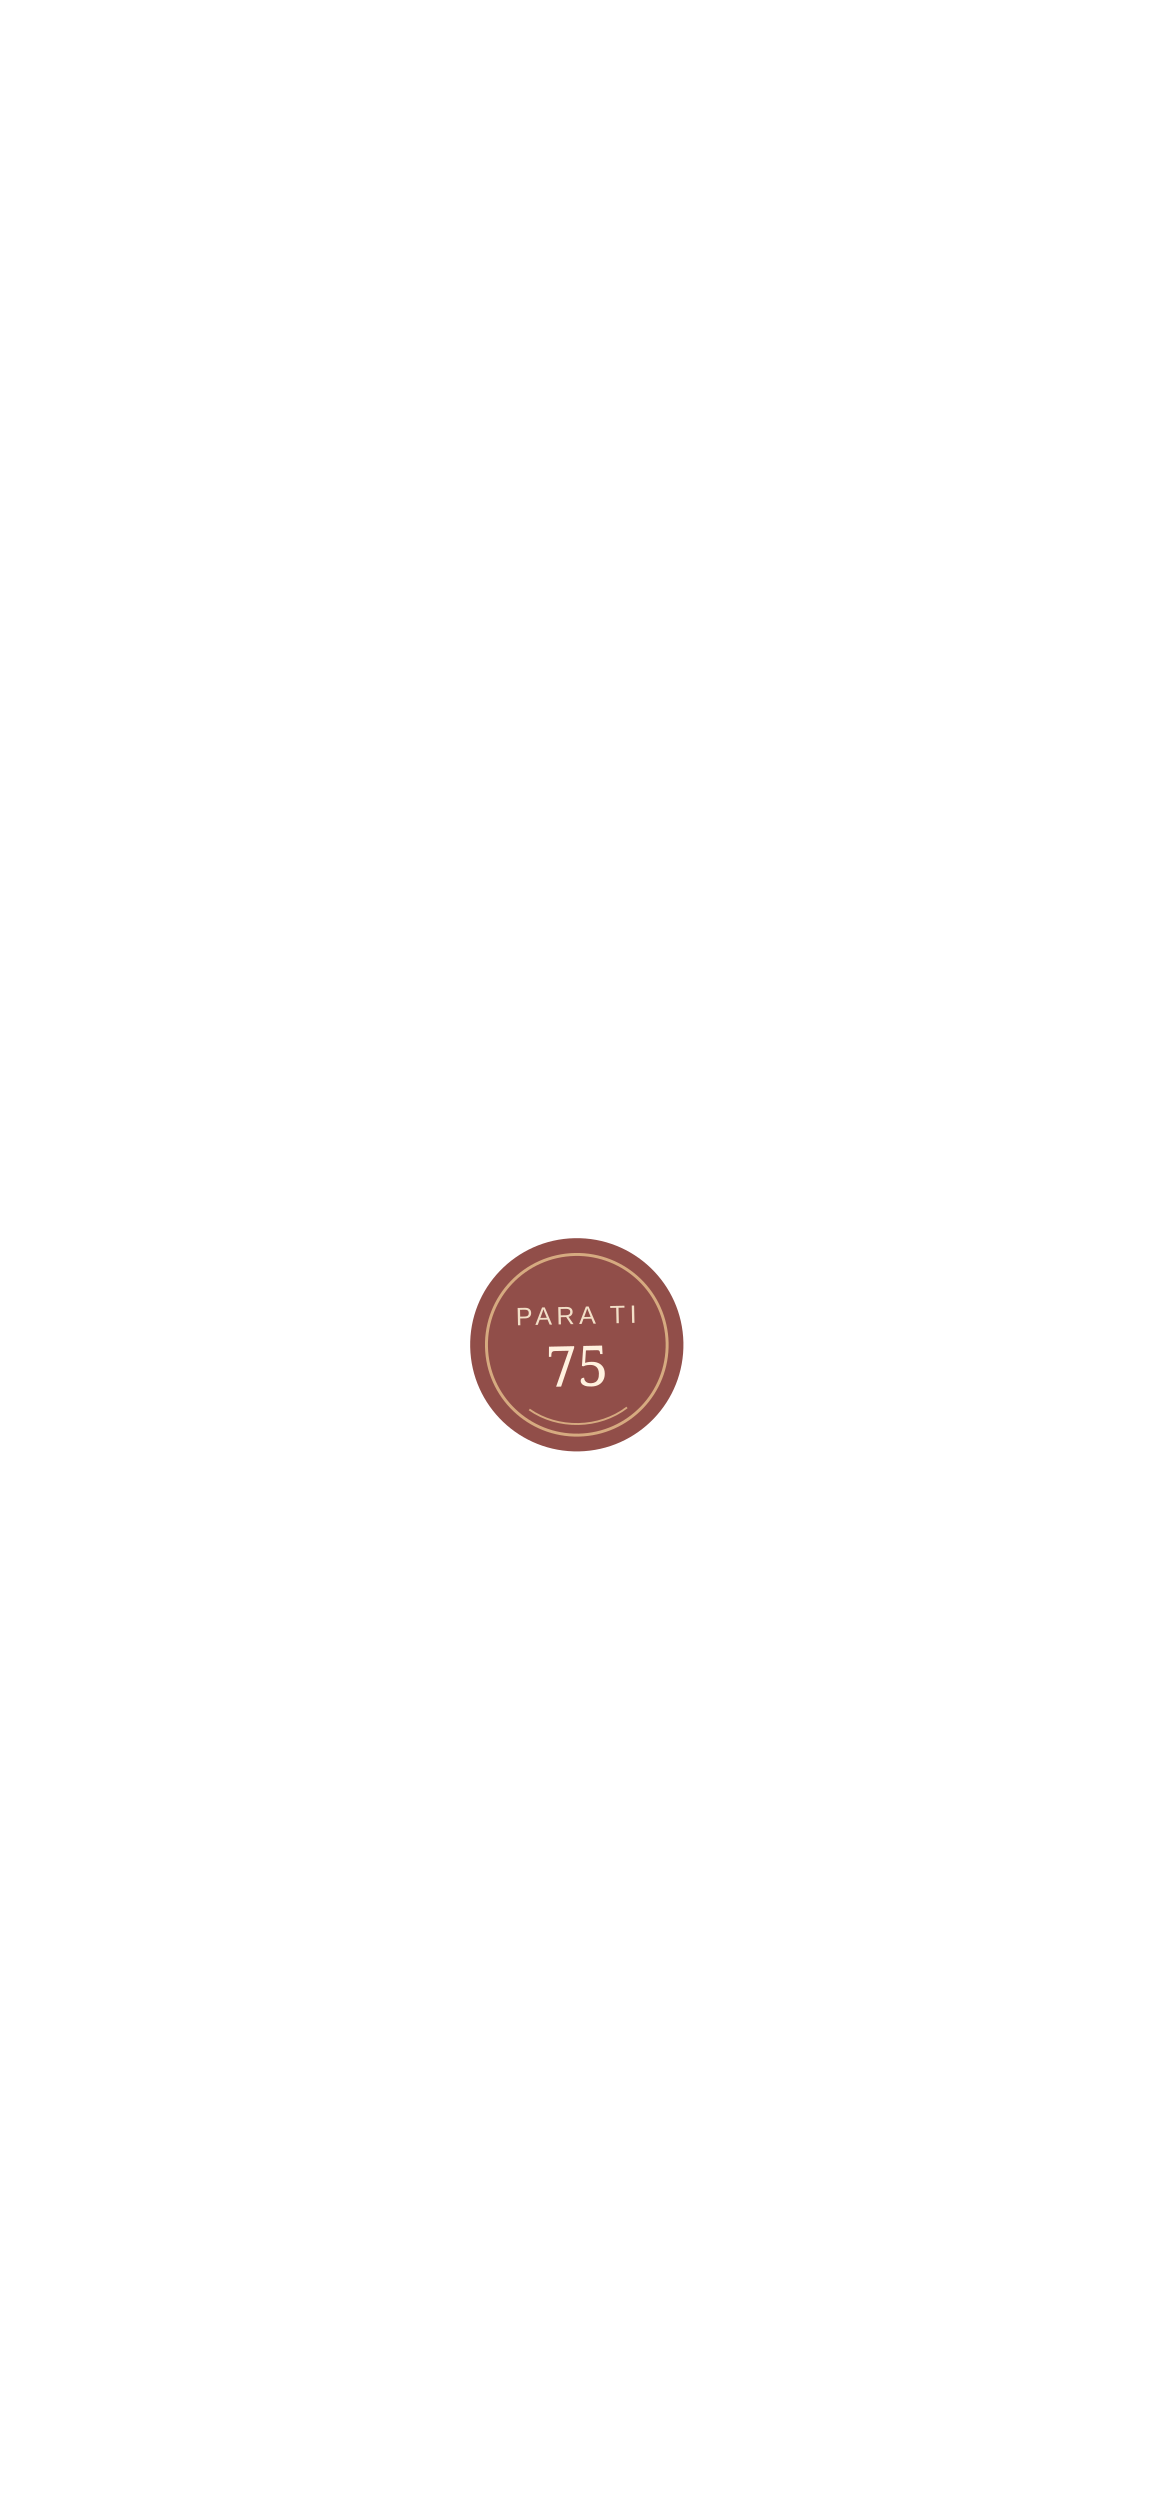
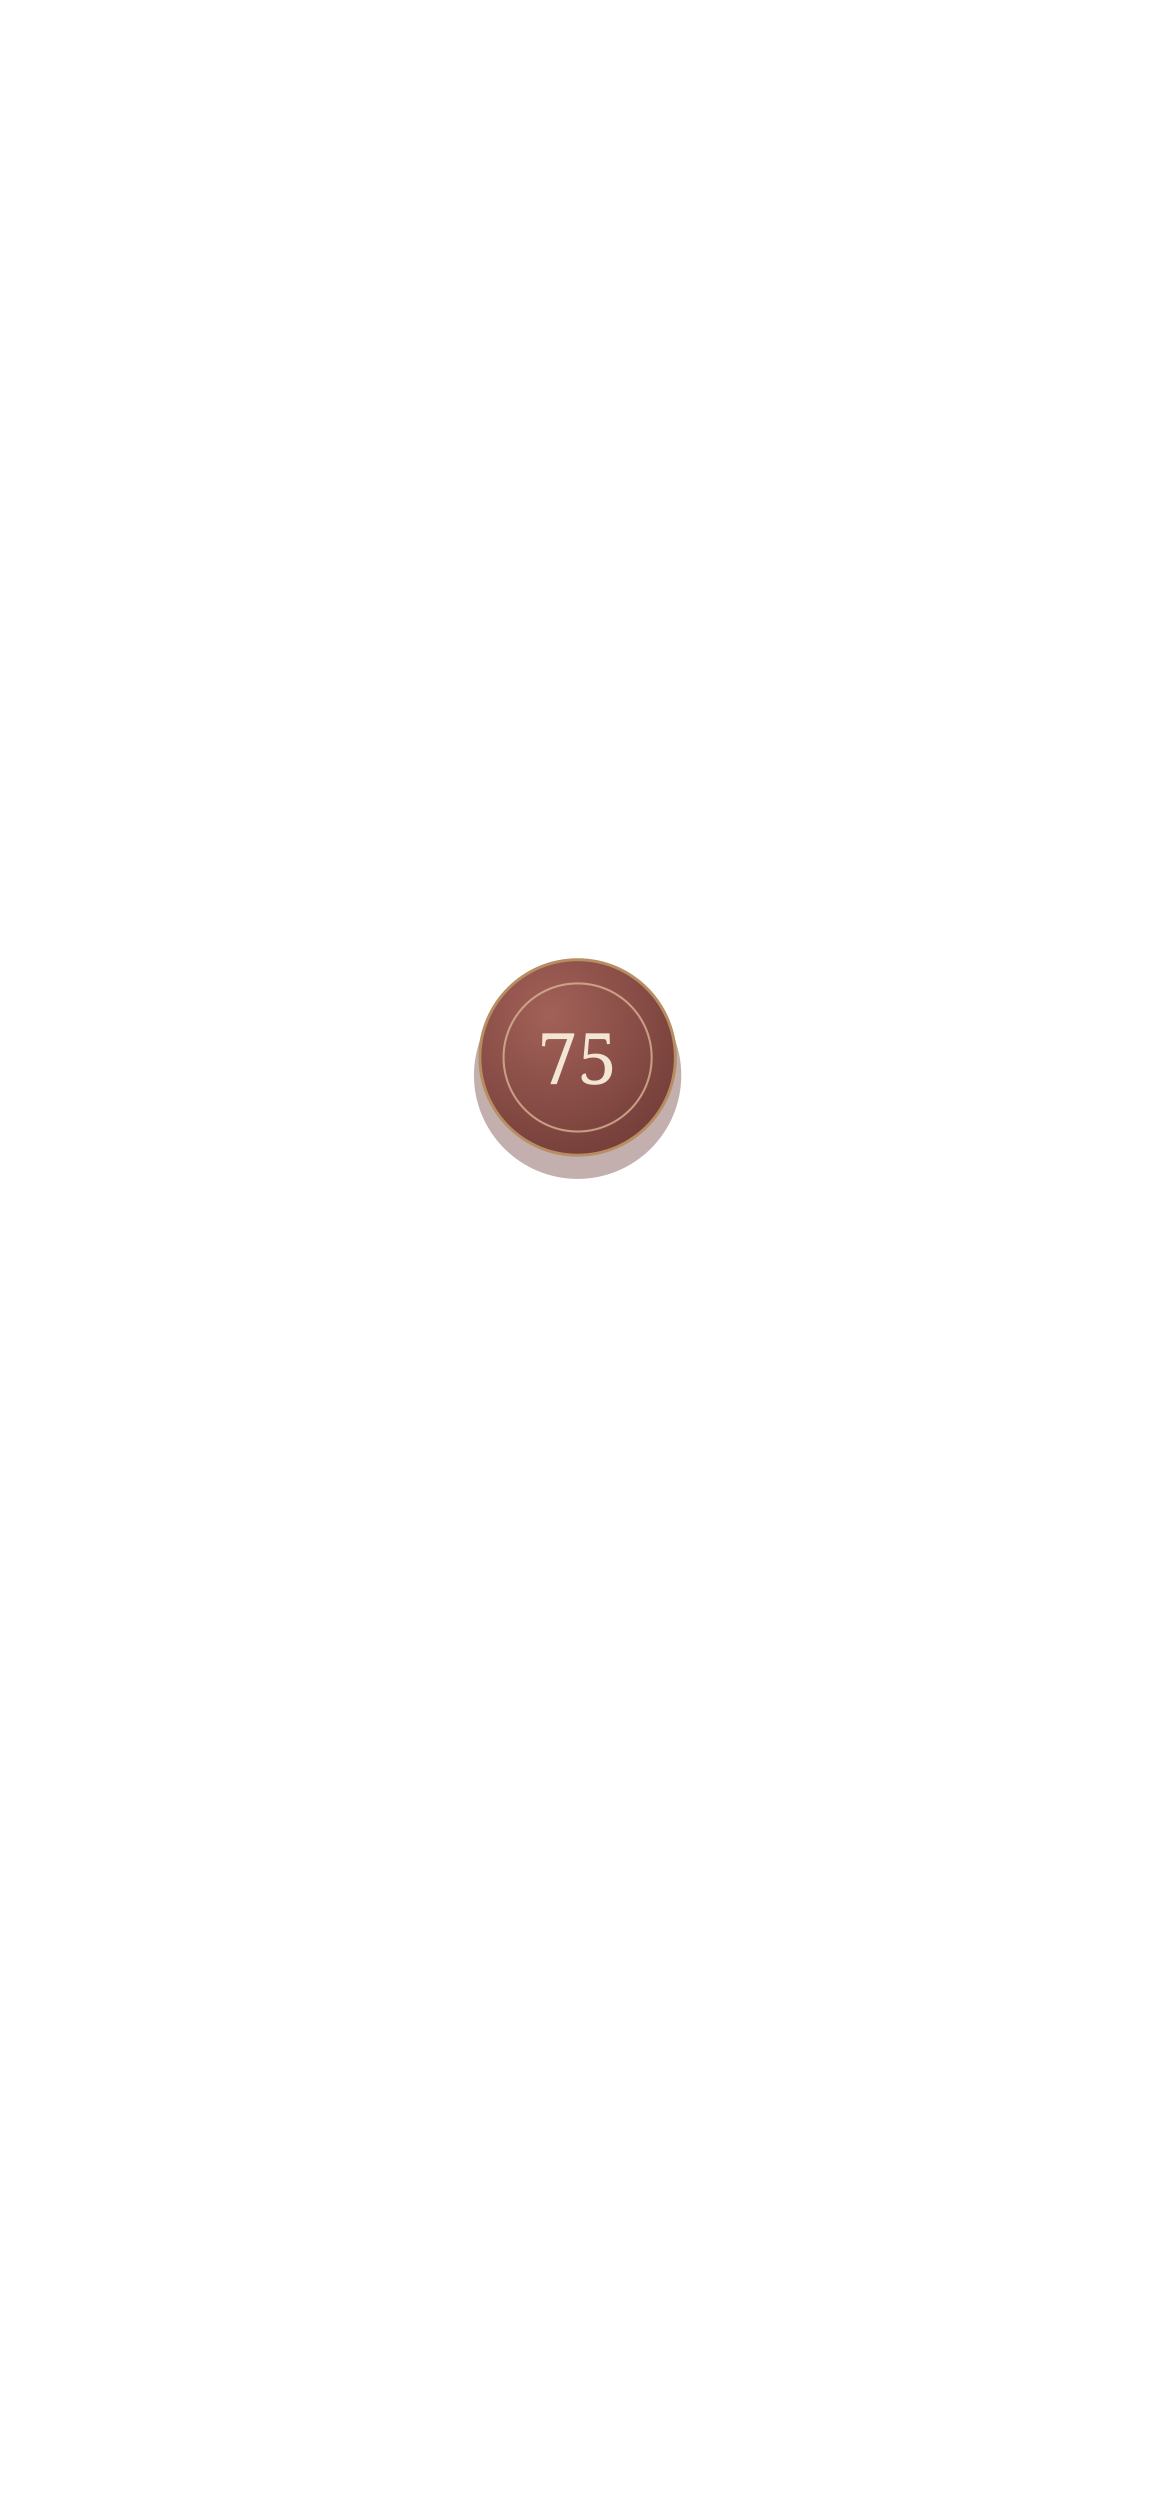
- <svg xmlns="http://www.w3.org/2000/svg" width="390" height="844" viewBox="0 0 780 1688" aria-hidden="true">
-   <g transform="rotate(-1.2 390 934)">
-     <circle cx="390" cy="908" r="72" fill="#914e49" />
-     <circle cx="390" cy="908" r="61" fill="none" stroke="#d6aa80" stroke-width="2" />
-     <text x="390" y="894" text-anchor="middle" font-family="Arial, sans-serif" font-size="17" letter-spacing="3" fill="#f2dfc7">PARA TI</text>
-     <text x="390" y="936" text-anchor="middle" font-family="Georgia, serif" font-size="38" fill="#fff1df">75</text>
-     <path d="M357 951c19 14 47 14 66 0" fill="none" stroke="#d6aa80" stroke-width="1.3" />
+ <svg xmlns="http://www.w3.org/2000/svg" viewBox="0 0 390 844" width="390" height="844">
+   <defs>
+     <radialGradient id="seal" cx="36%" cy="28%" r="80%">
+       <stop offset="0" stop-color="#A26158" />
+       <stop offset="1" stop-color="#733D38" />
+     </radialGradient>
+   </defs>
+   <g>
+     <circle cx="195" cy="363" r="35" fill="#693A35" opacity=".4" />
+     <circle cx="195" cy="357" r="33" fill="url(#seal)" stroke="#B78D62" stroke-width="1" />
+     <circle cx="195" cy="357" r="25" fill="none" stroke="#D9B393" stroke-width=".7" opacity=".8" />
+     <text x="195" y="366" text-anchor="middle" font-family="Georgia,serif" font-size="24" fill="#F2E5D4">75</text>
  </g>
</svg>
